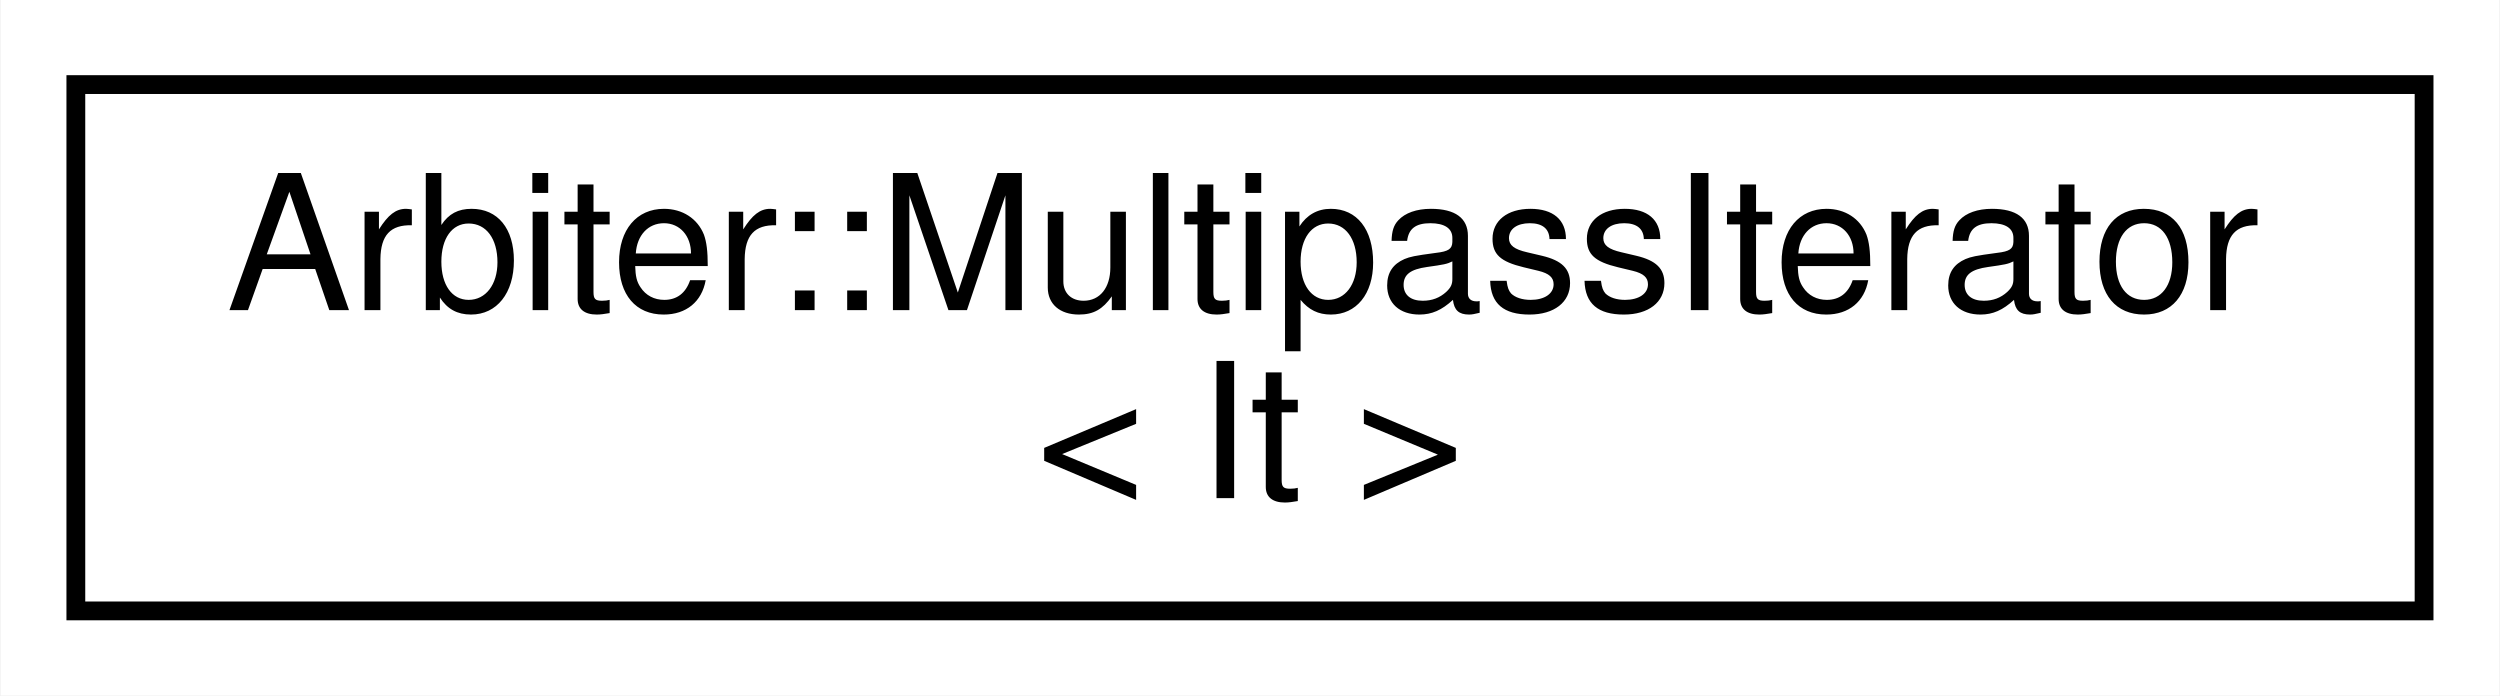
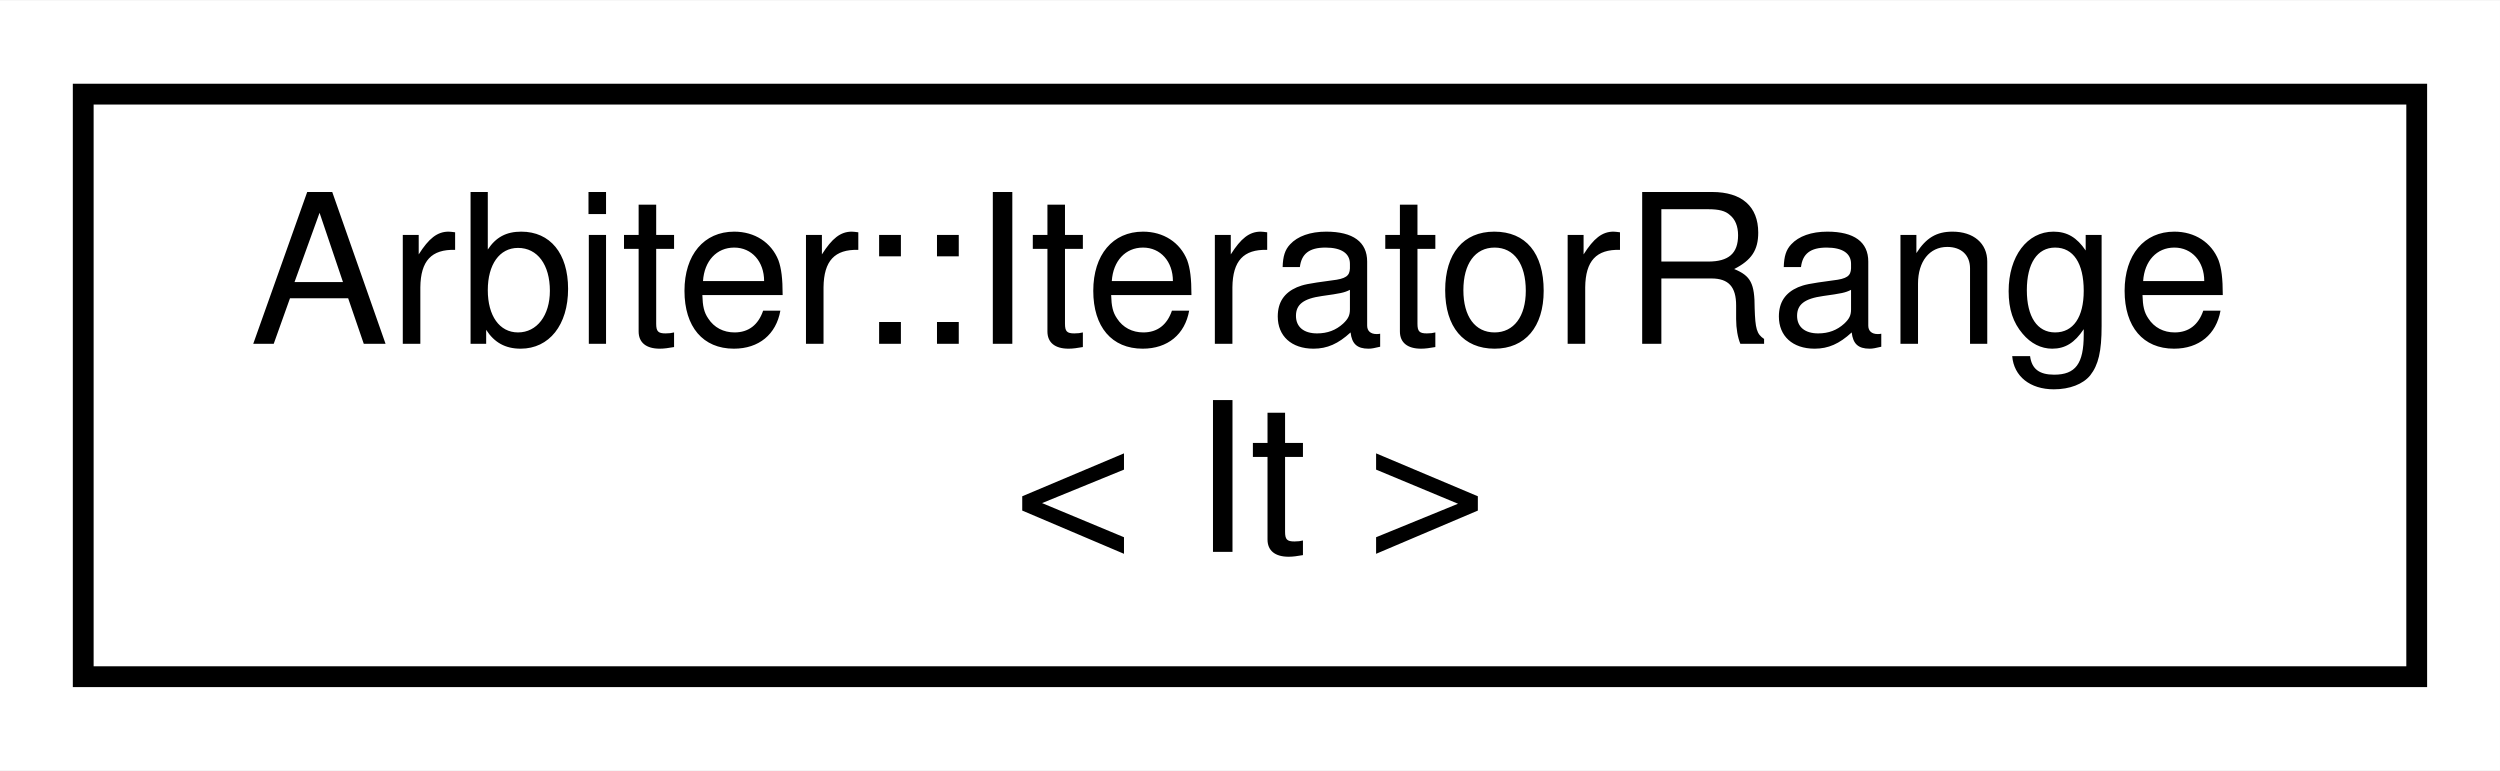
- <svg xmlns="http://www.w3.org/2000/svg" xmlns:xlink="http://www.w3.org/1999/xlink" width="133pt" height="37pt" viewBox="0.00 0.00 132.93 37.00">
+ <svg xmlns="http://www.w3.org/2000/svg" xmlns:xlink="http://www.w3.org/1999/xlink" width="120pt" height="37pt" viewBox="0.00 0.00 120.16 37.00">
  <g id="graph0" class="graph" transform="scale(1 1) rotate(0) translate(4 33)">
-     <polygon fill="white" stroke="none" points="-4,4 -4,-33 128.926,-33 128.926,4 -4,4" />
+     <polygon fill="white" stroke="none" points="-4,4 -4,-33 116.157,-33 116.157,4 -4,4" />
    <g id="node1" class="node">
      <g id="a_node1">
-         <a xlink:href="class_arbiter_1_1_multipass_iterator.html" target="_top" xlink:title="Contains the state necessary to perform an algorithm over an iterator multiple times. ">
-           <polygon fill="white" stroke="black" points="0,-0.5 0,-28.5 124.926,-28.5 124.926,-0.5 0,-0.5" />
-           <text text-anchor="start" x="8" y="-16.5" font-family="Helvetica,sans-Serif" font-size="10.00">Arbiter::MultipassIterator</text>
-           <text text-anchor="middle" x="62.463" y="-6.5" font-family="Helvetica,sans-Serif" font-size="10.00">&lt; It &gt;</text>
+         <a xlink:href="struct_arbiter_1_1_iterator_range.html" target="_top" xlink:title="Represents a pair of iterators bracketing the start and end of a range. ">
+           <polygon fill="white" stroke="black" points="0,-0.5 0,-28.5 112.157,-28.5 112.157,-0.5 0,-0.5" />
+           <text text-anchor="start" x="8" y="-16.5" font-family="Helvetica,sans-Serif" font-size="10.00">Arbiter::IteratorRange</text>
+           <text text-anchor="middle" x="56.079" y="-6.5" font-family="Helvetica,sans-Serif" font-size="10.00">&lt; It &gt;</text>
        </a>
      </g>
    </g>
  </g>
</svg>
